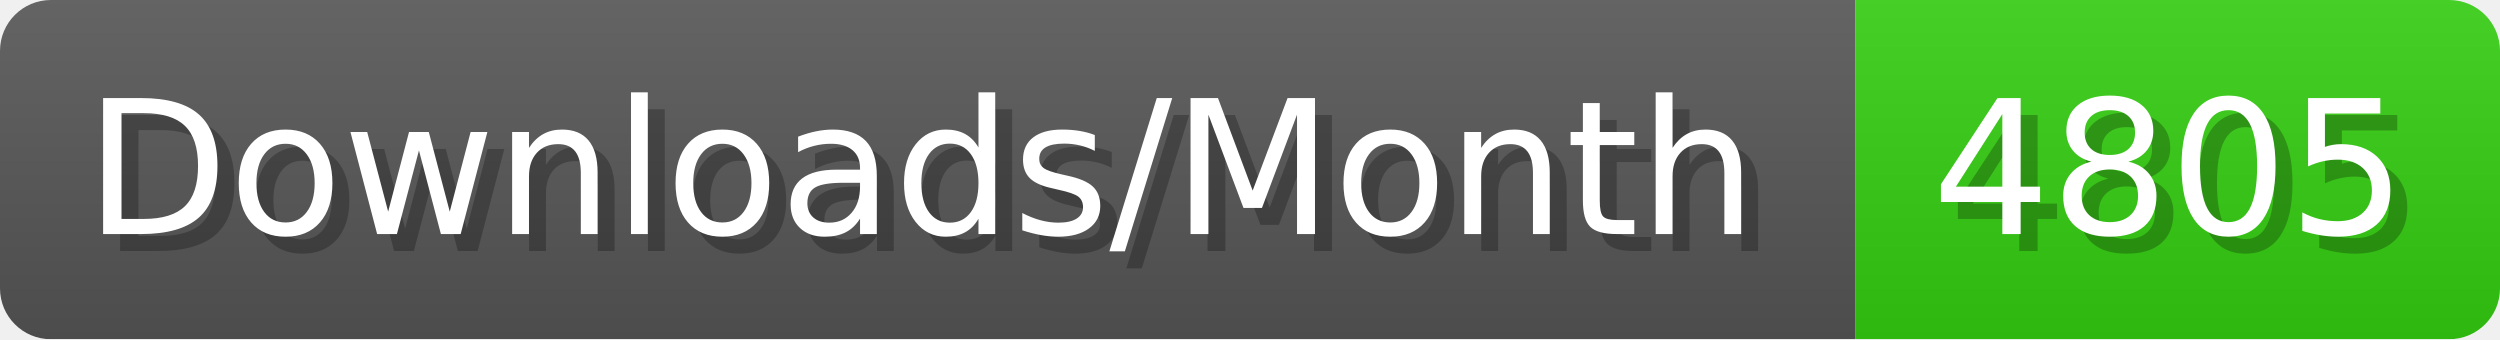
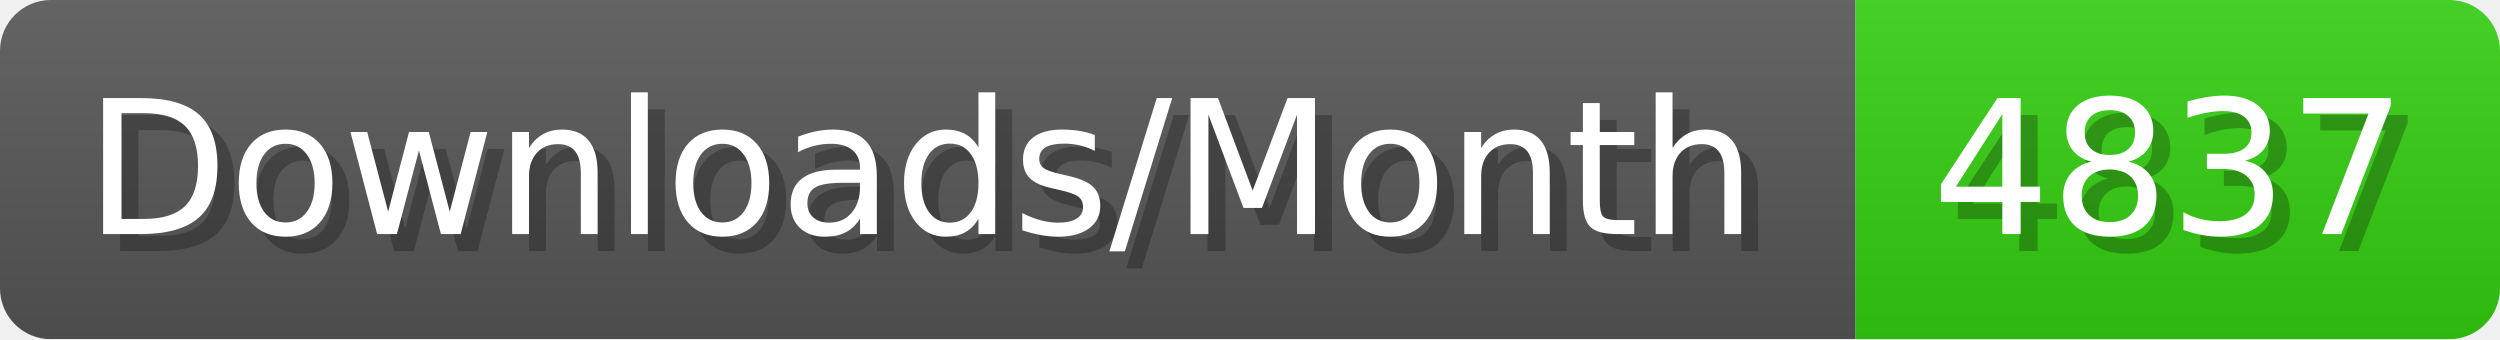
- <svg xmlns="http://www.w3.org/2000/svg" width="147.4" height="20" viewBox="0 0 1474 200" role="img" aria-label="Downloads/Month: 4805">
+ <svg xmlns="http://www.w3.org/2000/svg" width="147.4" height="20" viewBox="0 0 1474 200" role="img" aria-label="Downloads/Month: 4837">
  <linearGradient id="YlXUI" x2="0" y2="100%">
    <stop offset="0" stop-opacity=".1" stop-color="#EEE" />
    <stop offset="1" stop-opacity=".1" />
  </linearGradient>
  <mask id="JHhop">
    <rect width="1474" height="200" rx="30" fill="#FFF" />
  </mask>
  <g mask="url(#JHhop)">
    <rect width="1094" height="200" fill="#555" />
    <rect width="380" height="200" fill="#3C1" x="1094" />
    <rect width="1474" height="200" fill="url(#YlXUI)" />
  </g>
  <g aria-hidden="true" fill="#fff" text-anchor="start" font-family="Verdana,DejaVu Sans,sans-serif" font-size="110">
    <text x="60" y="148" textLength="994" fill="#000" opacity="0.25">Downloads/Month</text>
    <text x="50" y="138" textLength="994">Downloads/Month</text>
-     <text x="1149" y="148" textLength="280" fill="#000" opacity="0.25">4805</text>
-     <text x="1139" y="138" textLength="280">4805</text>
+     <text x="1149" y="148" textLength="280" fill="#000" opacity="0.25">4837</text>
+     <text x="1139" y="138" textLength="280">4837</text>
  </g>
</svg>
